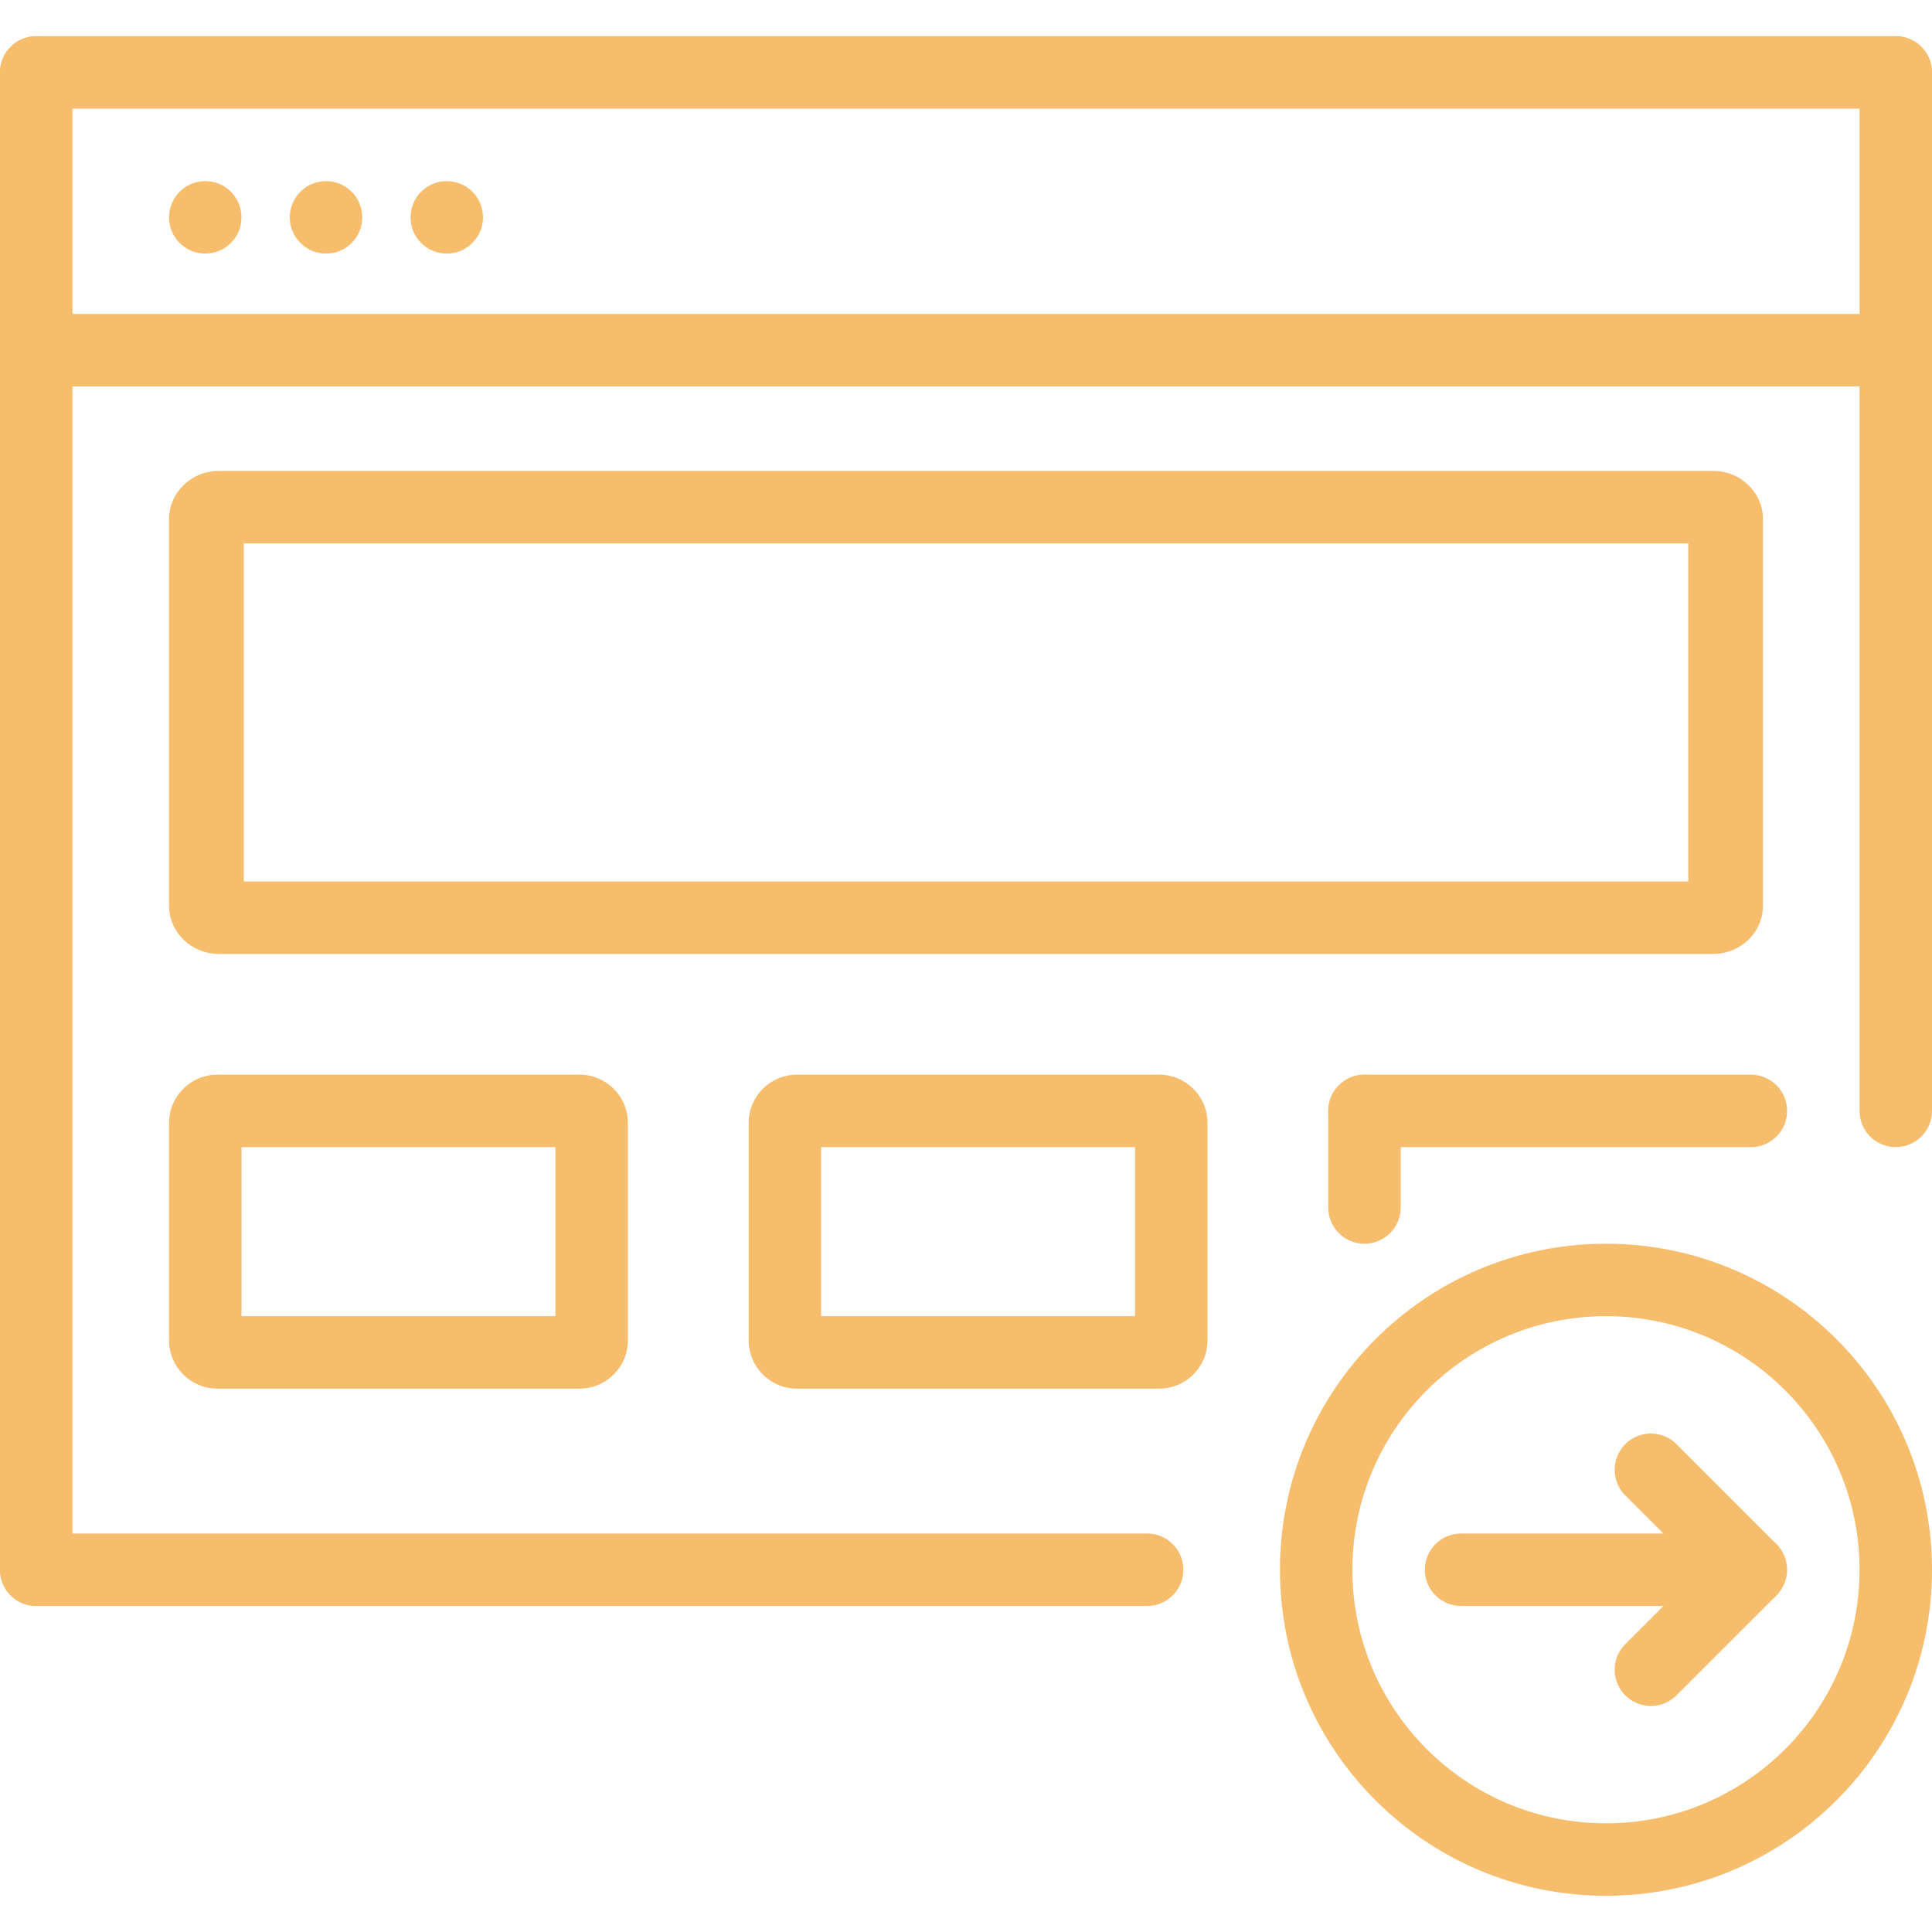
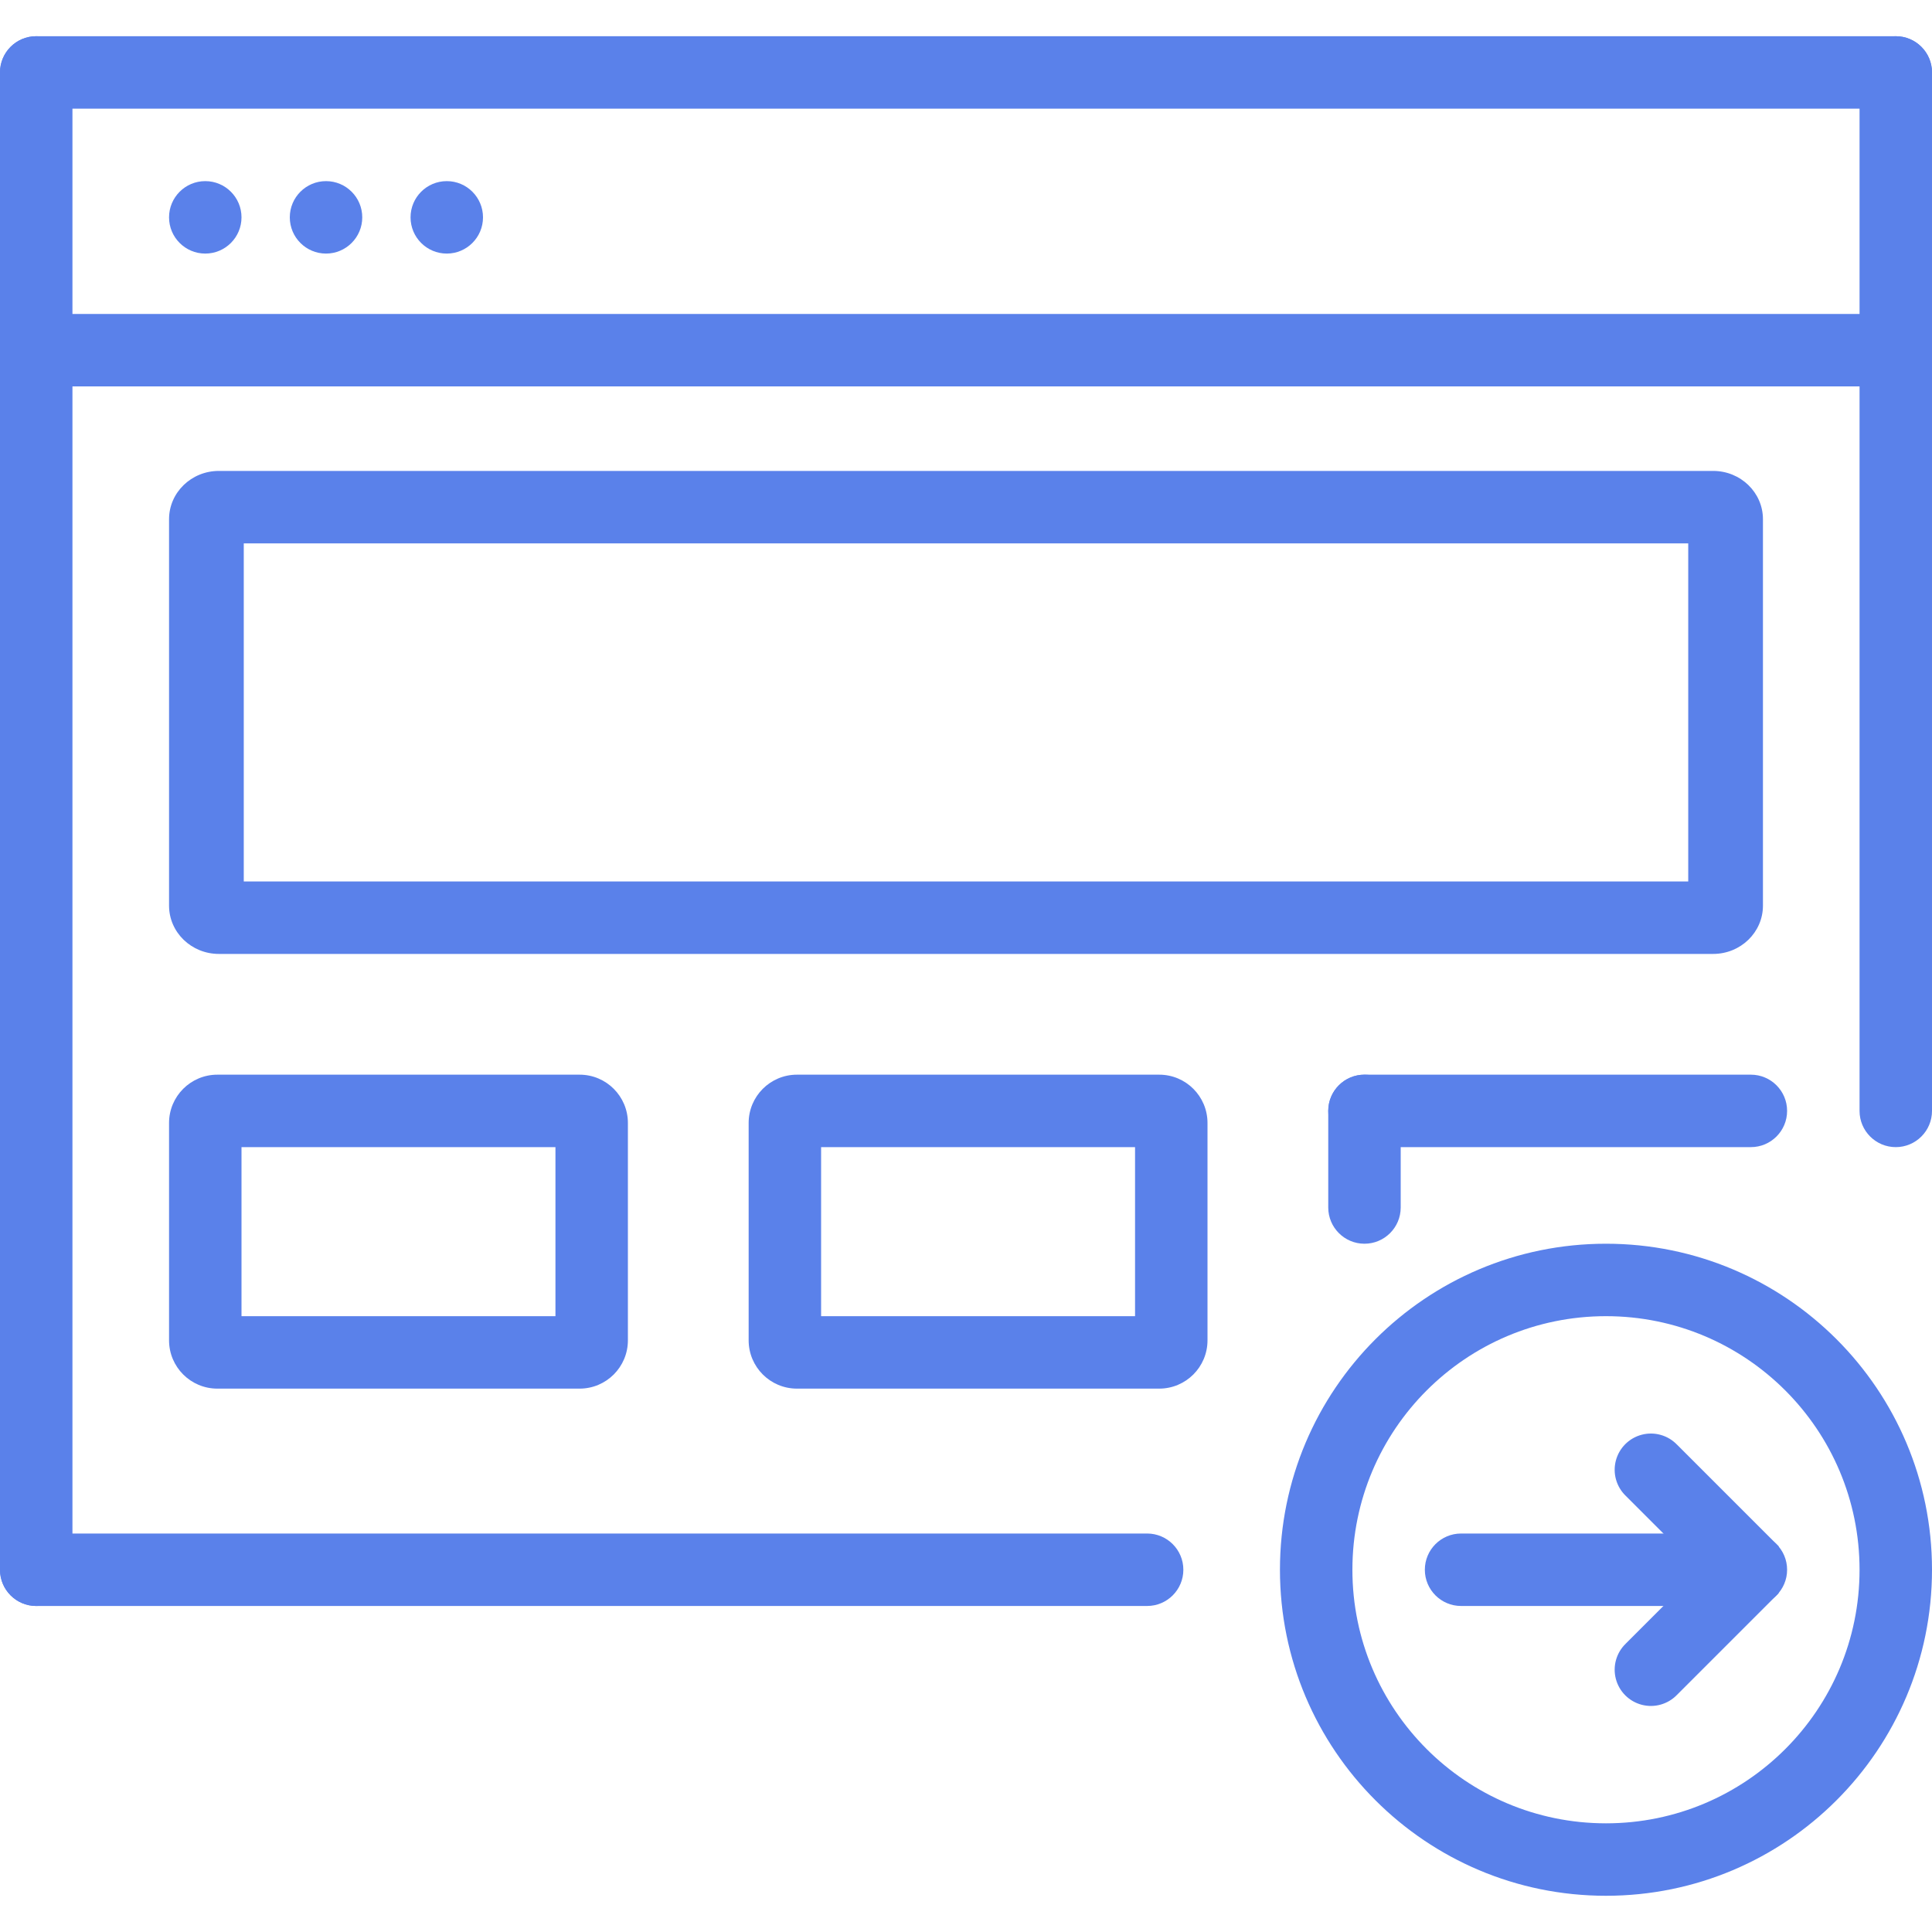
<svg xmlns="http://www.w3.org/2000/svg" width="80" height="80" viewBox="0 0 80 80">
  <g fill="none" fill-rule="evenodd">
    <path fill="none" d="M0 0h80v80H0z" />
-     <path fill="#F6BD6C" fill-rule="nonzero" d="M78.5 13v3h-77v-3zM8.5 10.5a1.5 1.5 0 1 1 0-3 1.5 1.5 0 0 1 0 3zm5 0a1.5 1.5 0 1 1 0-3 1.5 1.5 0 0 1 0 3zm5 0a1.5 1.5 0 1 1 0-3 1.5 1.5 0 0 1 0 3zM10.094 22.5v14h59.812v-14H10.094zm-1.031-3h61.874c1.14 0 2.063.895 2.063 2v16c0 1.105-.923 2-2.063 2H9.063c-1.14 0-2.063-.895-2.063-2v-16c0-1.105.923-2 2.063-2zm.937 28v7h13v-7H10zm-1-3h15a2 2 0 0 1 2 2v9a2 2 0 0 1-2 2H9a2 2 0 0 1-2-2v-9a2 2 0 0 1 2-2z" />
-     <path fill="#F6BD6C" d="M34 47.5v7h13v-7H34zm-1-3h15a2 2 0 0 1 2 2v9a2 2 0 0 1-2 2H33a2 2 0 0 1-2-2v-9a2 2 0 0 1 2-2z" />
-     <rect width="19" height="3" x="55" y="44.5" fill="#F6BD6C" rx="1.5" />
-     <rect width="3" height="7" x="55" y="44.5" fill="#F6BD6C" rx="1.5" />
-     <rect width="49" height="3" y="63.5" fill="#F6BD6C" rx="1.5" />
-     <rect width="3" height="46" x="77" y="1.5" fill="#F6BD6C" rx="1.5" />
-     <rect width="3" height="65" y="1.5" fill="#F6BD6C" rx="1.5" />
-     <rect width="80" height="3" y="1.5" fill="#F6BD6C" rx="1.5" />
-     <path fill="#F6BD6C" fill-rule="nonzero" d="M66.5 78.5C59.044 78.5 53 72.456 53 65s6.044-13.5 13.5-13.5S80 57.544 80 65s-6.044 13.5-13.5 13.5zm0-3C72.299 75.5 77 70.799 77 65s-4.701-10.5-10.5-10.5S56 59.201 56 65s4.701 10.5 10.5 10.5z" />
-     <path fill="#F6BD6C" d="M69.44 59.818l4.213 4.213-.539 1.677a.984.984 0 0 1-1.632.395l-4.164-4.164a1.5 1.5 0 1 1 2.121-2.121z" />
-     <path fill="#F6BD6C" d="M67.318 68.06l3.851-3.85a1.251 1.251 0 0 1 2.077.504l.402 1.26-4.209 4.208a1.5 1.5 0 1 1-2.121-2.121z" />
-     <rect width="15" height="3" x="59" y="63.5" fill="#F6BD6C" rx="1.5" />
+     <path fill="#5A81EA" fill-rule="nonzero" d="M78.5 13v3h-77v-3zM8.5 10.5a1.5 1.5 0 1 1 0-3 1.5 1.5 0 0 1 0 3zm5 0a1.5 1.5 0 1 1 0-3 1.5 1.5 0 0 1 0 3zm5 0a1.5 1.5 0 1 1 0-3 1.5 1.5 0 0 1 0 3zM10.094 22.5v14h59.812v-14H10.094zm-1.031-3h61.874c1.14 0 2.063.895 2.063 2v16c0 1.105-.923 2-2.063 2H9.063c-1.14 0-2.063-.895-2.063-2v-16c0-1.105.923-2 2.063-2zm.937 28v7h13v-7H10zm-1-3h15a2 2 0 0 1 2 2v9a2 2 0 0 1-2 2H9a2 2 0 0 1-2-2v-9a2 2 0 0 1 2-2z" />
+     <path fill="#5A81EA" d="M34 47.5v7h13v-7H34zm-1-3h15a2 2 0 0 1 2 2v9a2 2 0 0 1-2 2H33a2 2 0 0 1-2-2v-9a2 2 0 0 1 2-2z" />
+     <rect width="19" height="3" x="55" y="44.5" fill="#5A81EA" rx="1.5" />
+     <rect width="3" height="7" x="55" y="44.5" fill="#5A81EA" rx="1.5" />
+     <rect width="49" height="3" y="63.5" fill="#5A81EA" rx="1.5" />
+     <rect width="3" height="46" x="77" y="1.5" fill="#5A81EA" rx="1.5" />
+     <rect width="3" height="65" y="1.5" fill="#5A81EA" rx="1.5" />
+     <rect width="80" height="3" y="1.5" fill="#5A81EA" rx="1.5" />
+     <path fill="#5A81EA" fill-rule="nonzero" d="M66.5 78.5C59.044 78.5 53 72.456 53 65s6.044-13.5 13.5-13.5S80 57.544 80 65s-6.044 13.5-13.5 13.5zm0-3C72.299 75.5 77 70.799 77 65s-4.701-10.5-10.5-10.5S56 59.201 56 65s4.701 10.5 10.5 10.5z" />
+     <path fill="#5A81EA" d="M69.44 59.818l4.213 4.213-.539 1.677a.984.984 0 0 1-1.632.395l-4.164-4.164a1.5 1.5 0 1 1 2.121-2.121z" />
+     <path fill="#5A81EA" d="M67.318 68.06l3.851-3.85a1.251 1.251 0 0 1 2.077.504l.402 1.26-4.209 4.208a1.5 1.5 0 1 1-2.121-2.121z" />
+     <rect width="15" height="3" x="59" y="63.5" fill="#5A81EA" rx="1.5" />
  </g>
</svg>
